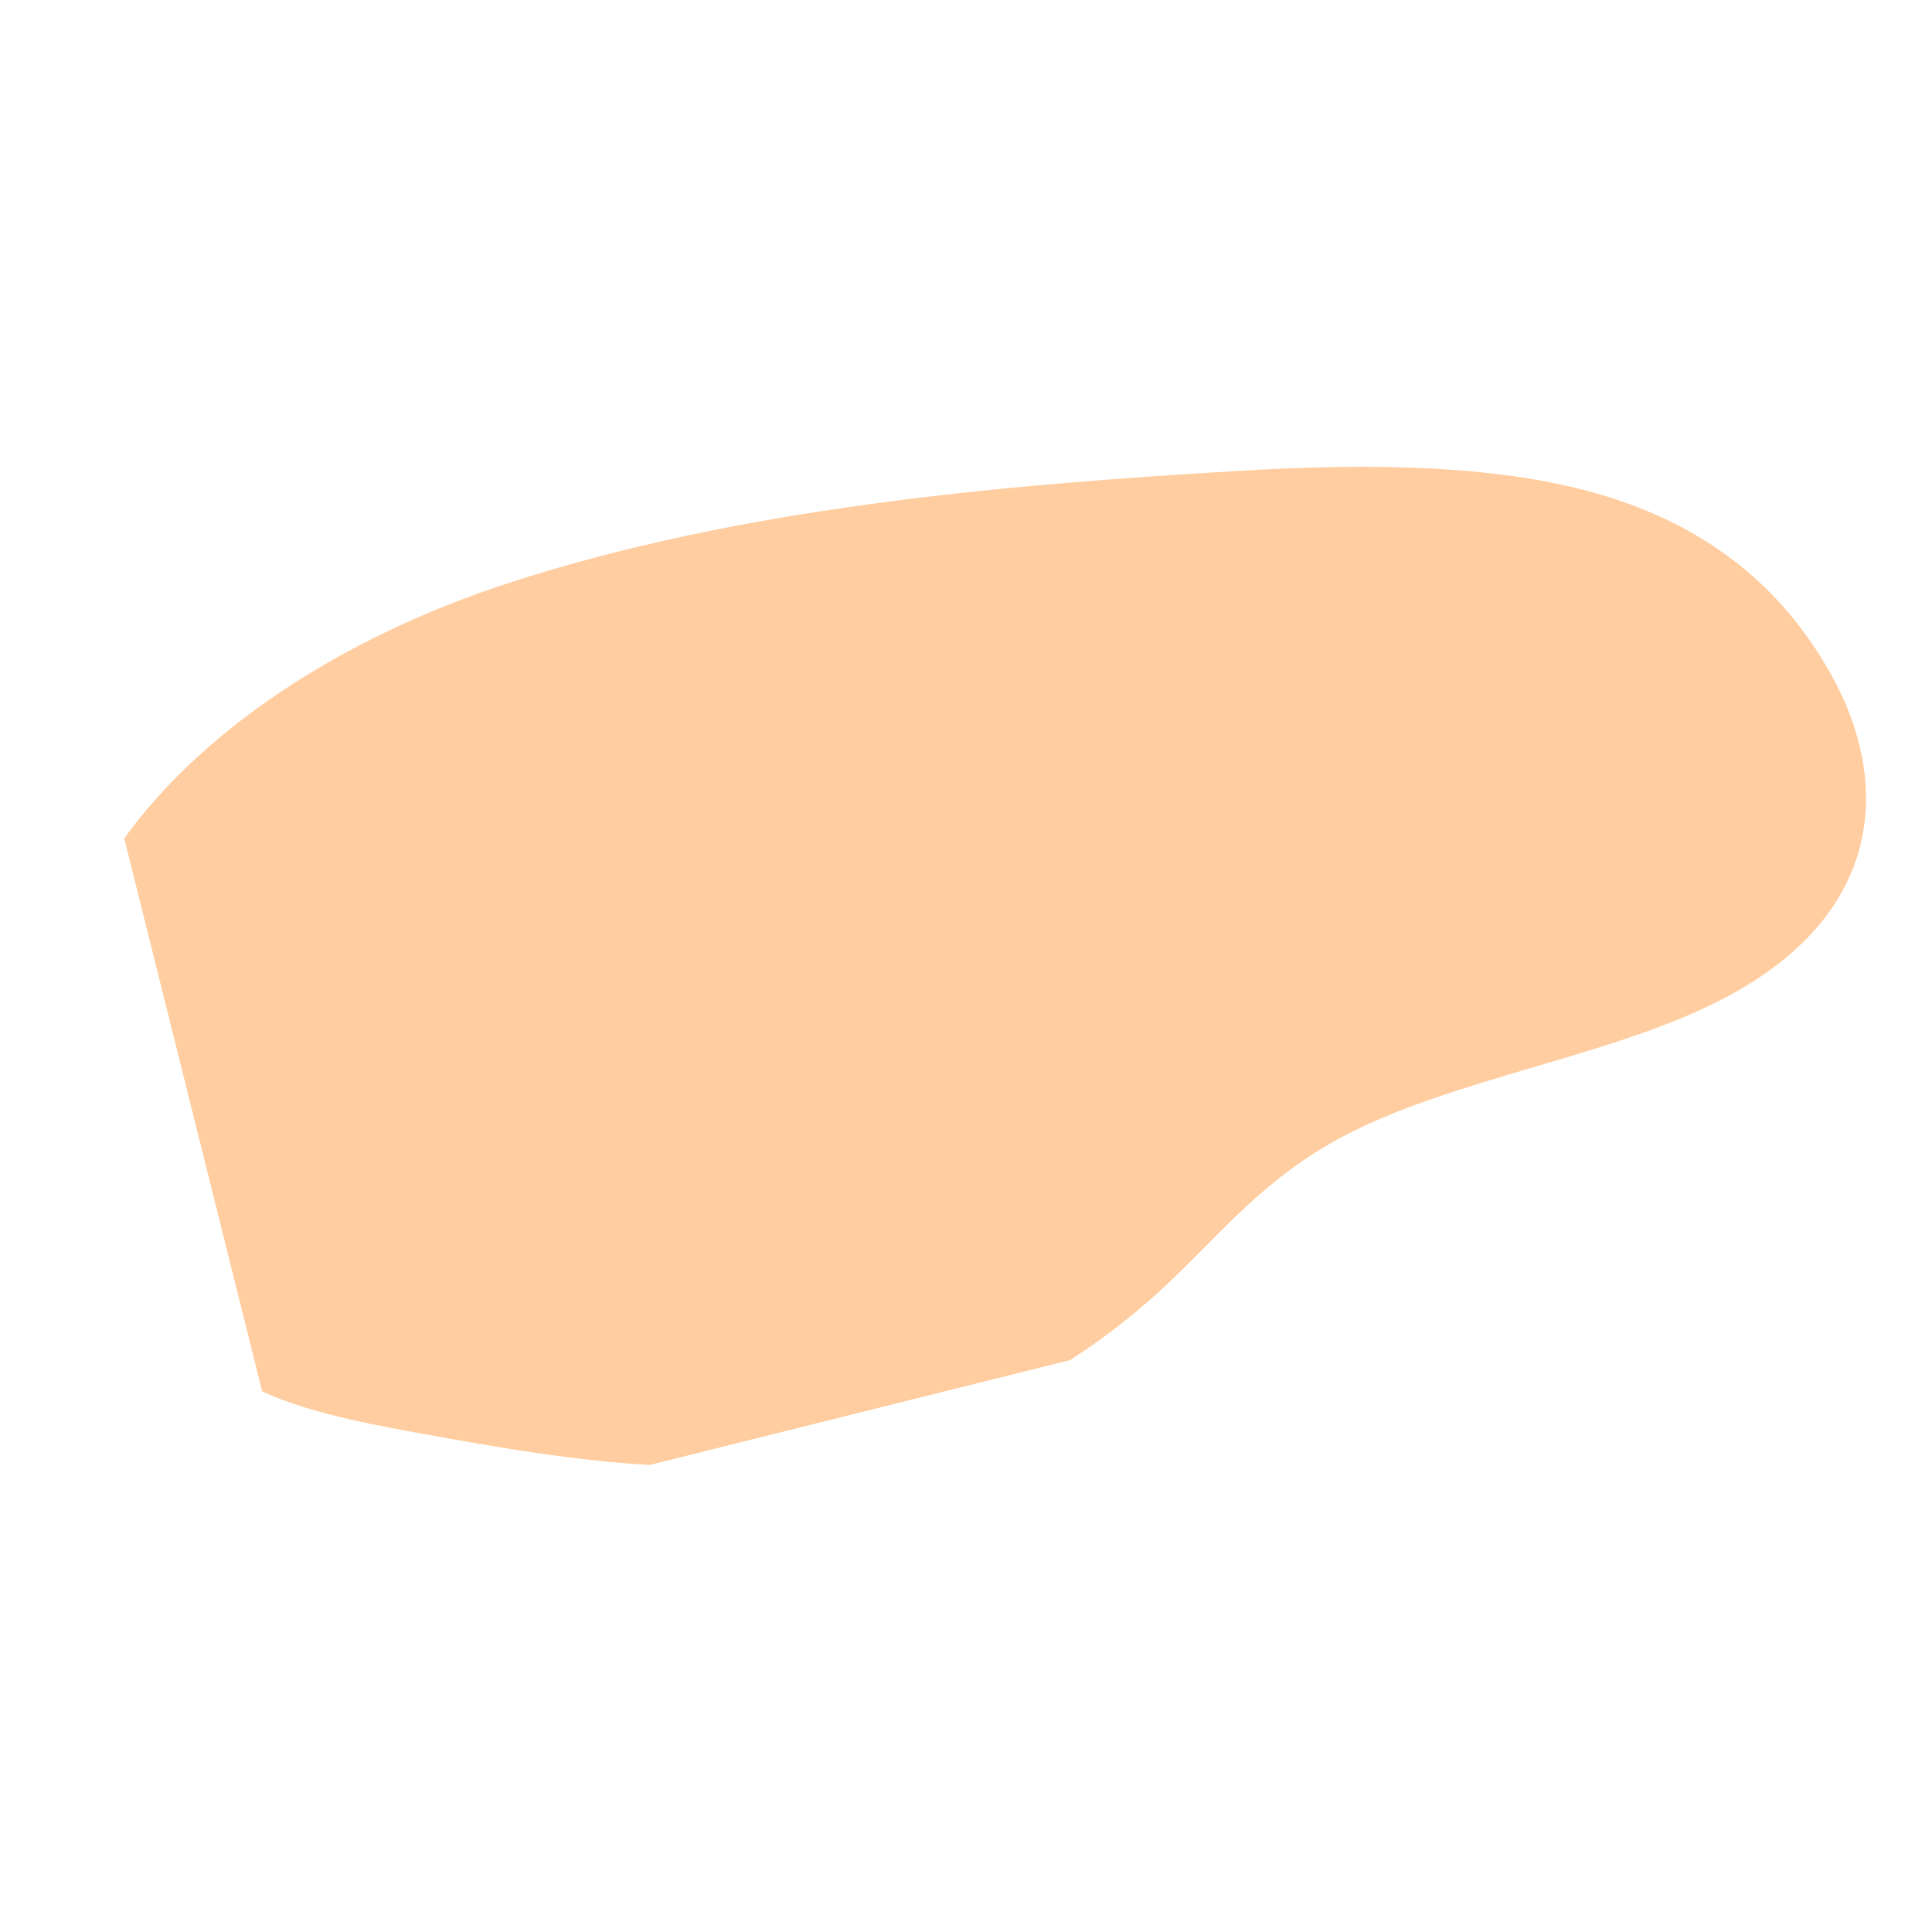
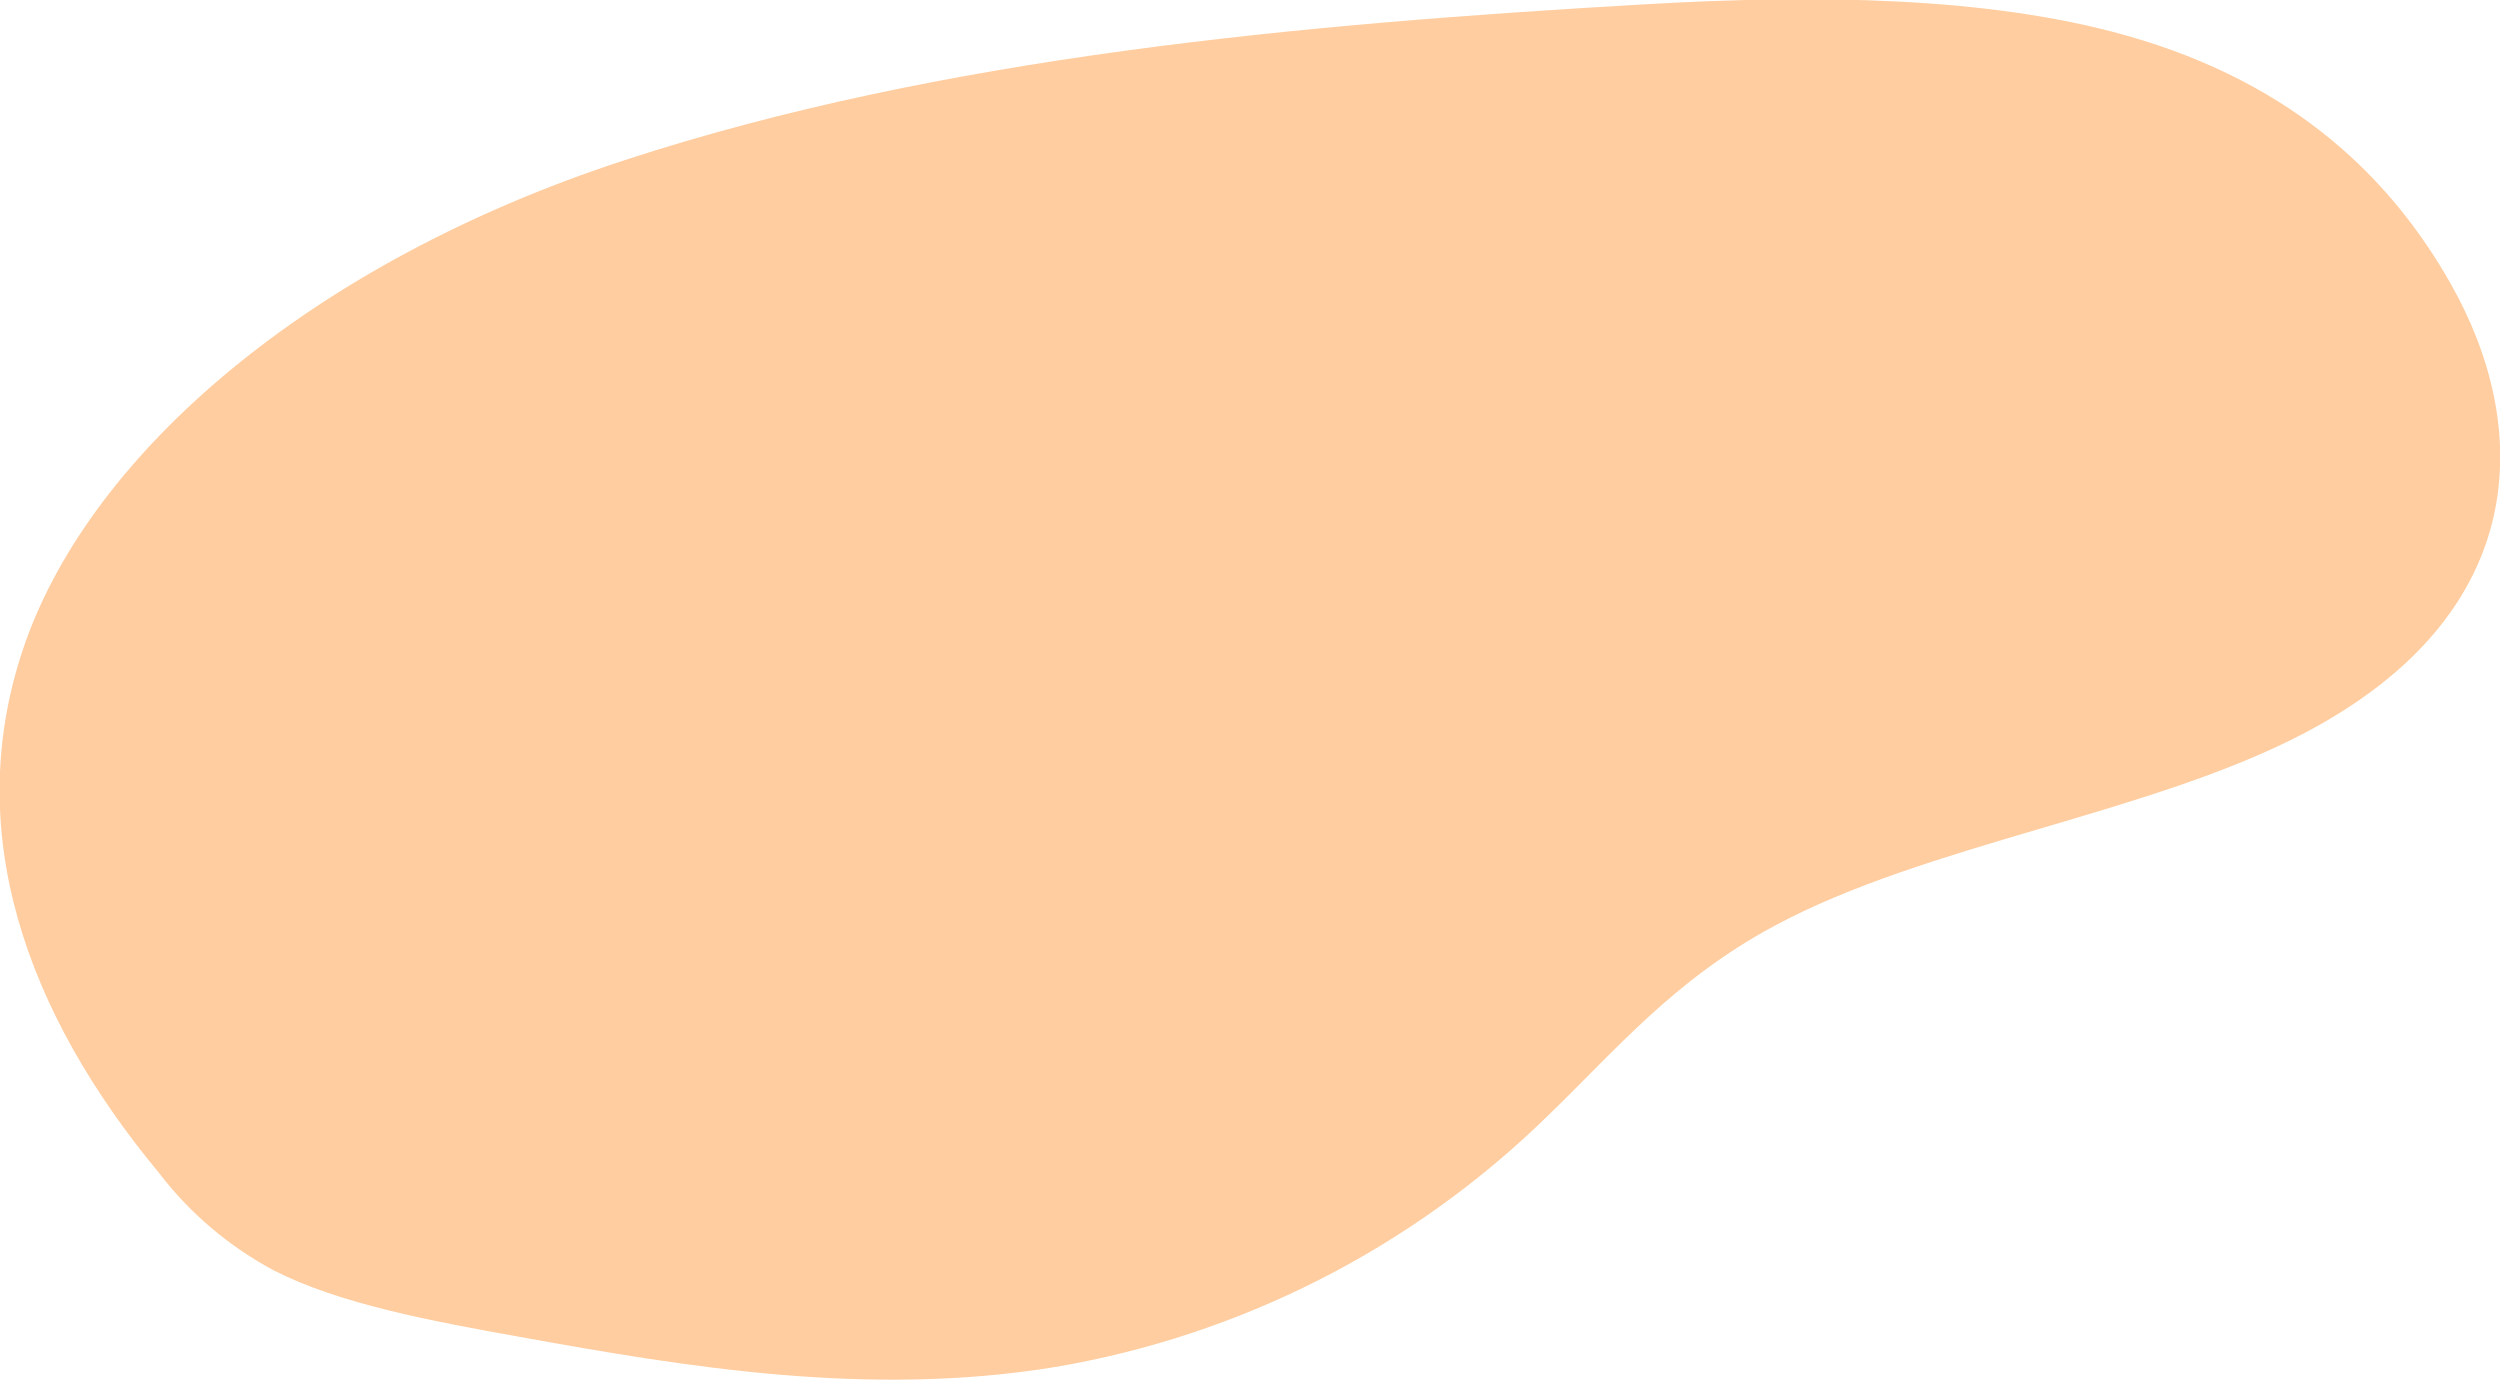
- <svg xmlns="http://www.w3.org/2000/svg" xmlns:xlink="http://www.w3.org/1999/xlink" version="1.1" id="Ebene_1" x="0px" y="0px" viewBox="0 0 1200 1200" style="enable-background:new 0 0 1200 1200;" xml:space="preserve">
+ <svg xmlns="http://www.w3.org/2000/svg" version="1.1" id="Ebene_1" x="0px" y="0px" viewBox="0 0 1124.5 620.4" style="enable-background:new 0 0 1124.5 620.4;" xml:space="preserve">
  <style type="text/css">
- 	.st0{clip-path:url(#SVGID_2_);}
- 	.st1{fill:#FFCD9F;}
+ 	.st0{fill:#FFCD9F;}
</style>
  <g>
-     <defs>
-       <rect id="SVGID_1_" x="31.4" y="307.8" transform="matrix(0.9925 -0.1219 0.1219 0.9925 -68.6497 77.5873)" width="1137.2" height="584.4" />
-     </defs>
-     <clipPath id="SVGID_2_">
-       <use xlink:href="#SVGID_1_" style="overflow:visible;" />
-     </clipPath>
-     <g id="Gruppe_251" transform="translate(0 20.31) rotate(-7)" class="st0">
-       <g id="Gruppe_250" transform="translate(0 0)">
-         <path id="Pfad_236" class="st1" d="M271.3,377.9c147.1-28.9,309.4-23.7,465.1-13.6c75.6,4.9,152.7,15.2,212.3,40.3     c73.7,30.9,111,80,131.1,128.5c28.5,68.5,18.3,151.7-89.8,192.6c-73.4,27.8-174.7,28.7-247.4,57.1     c-48.1,18.7-78.1,47.3-112.5,73.1C562.8,907,481.5,936.5,397,940.3c-84.6,3.3-163.8-20.1-236.9-42.8     c-38.8-12-78.5-24.5-106.1-43.1c-18.8-13.2-34.5-30.2-46.1-50C-42.4,726-62.5,640.2-22.5,560.1S124,406.8,271.3,377.9" />
+     <g>
+       <g id="Gruppe_251" transform="translate(0 20.31) rotate(-7)">
+         <g id="Gruppe_250" transform="translate(0 0)">
+           <path id="Pfad_236" class="st0" d="M272.5,85.6C419.6,56.7,581.9,61.9,737.6,72c75.6,4.9,152.7,15.2,212.3,40.3      c73.7,30.9,111,80,131.1,128.5c28.5,68.5,18.3,151.7-89.8,192.6c-73.4,27.8-174.7,28.7-247.4,57.1      c-48.1,18.7-78.1,47.3-112.5,73.1C564,614.7,482.7,644.2,398.2,648c-84.6,3.3-163.8-20.1-236.9-42.8      c-38.8-12-78.5-24.5-106.1-43.1c-18.8-13.2-34.5-30.2-46.1-50c-50.3-78.4-70.4-164.2-30.4-244.3S125.2,114.5,272.5,85.6" />
+         </g>
      </g>
    </g>
  </g>
</svg>
